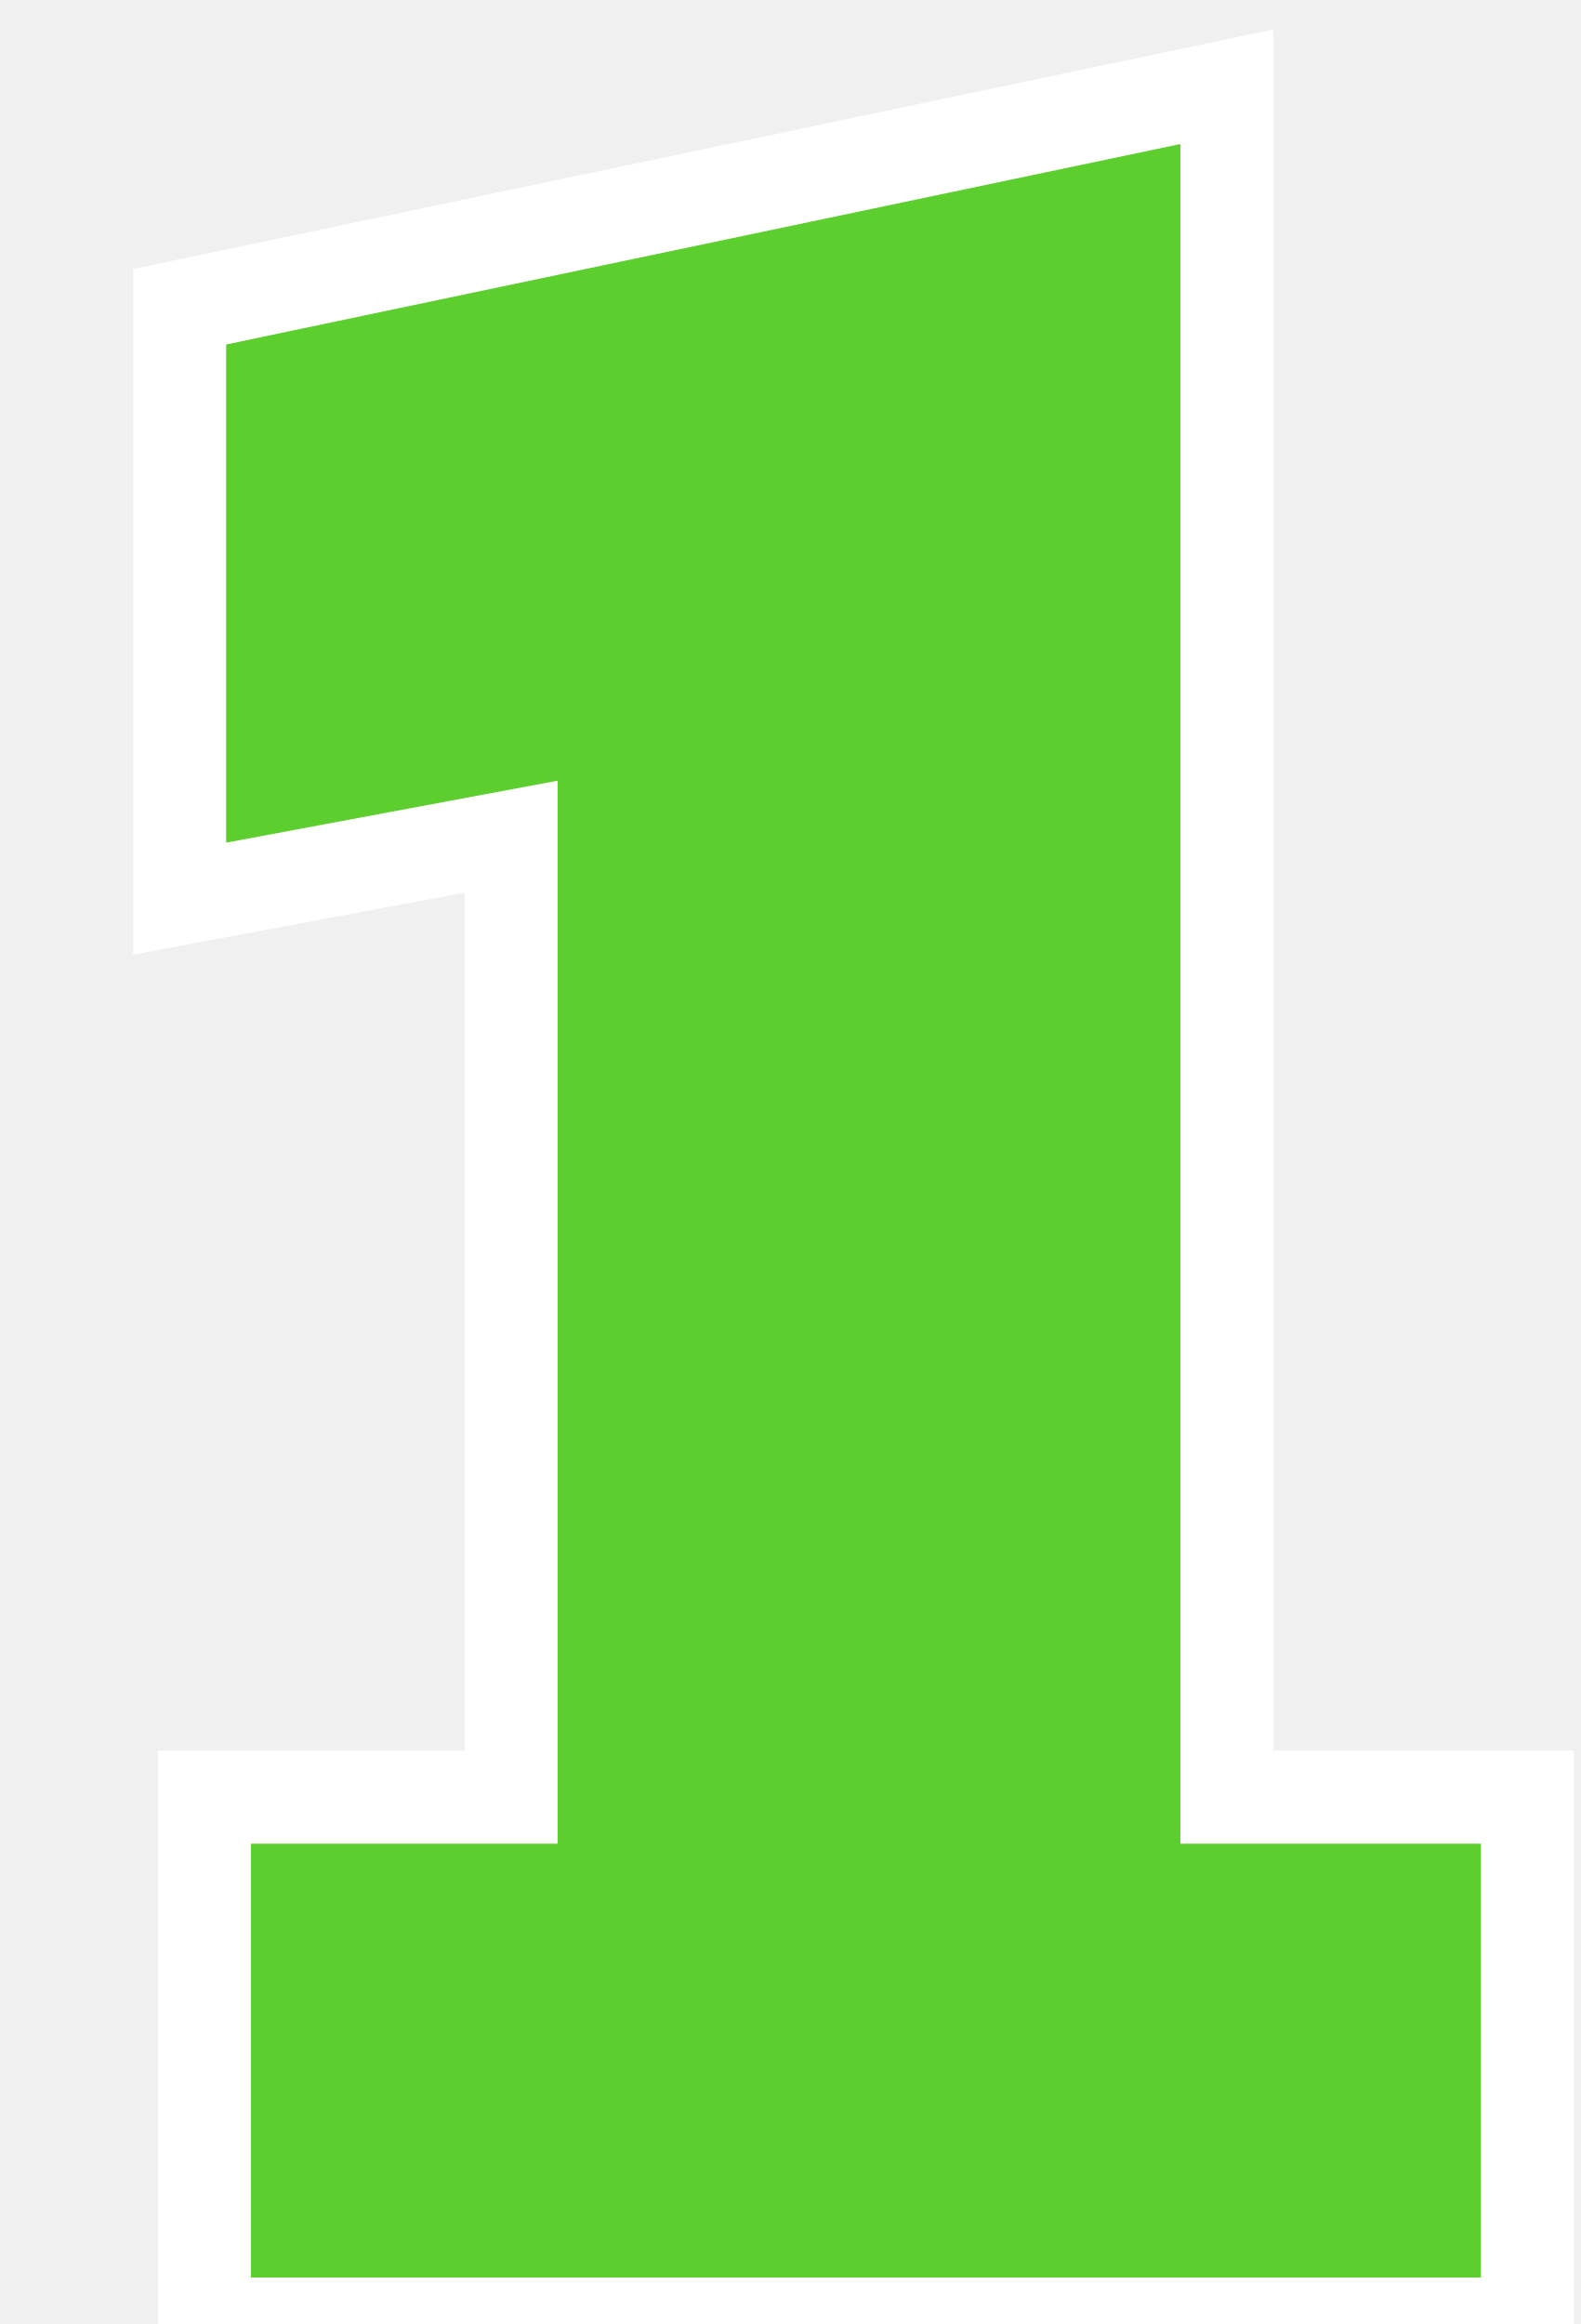
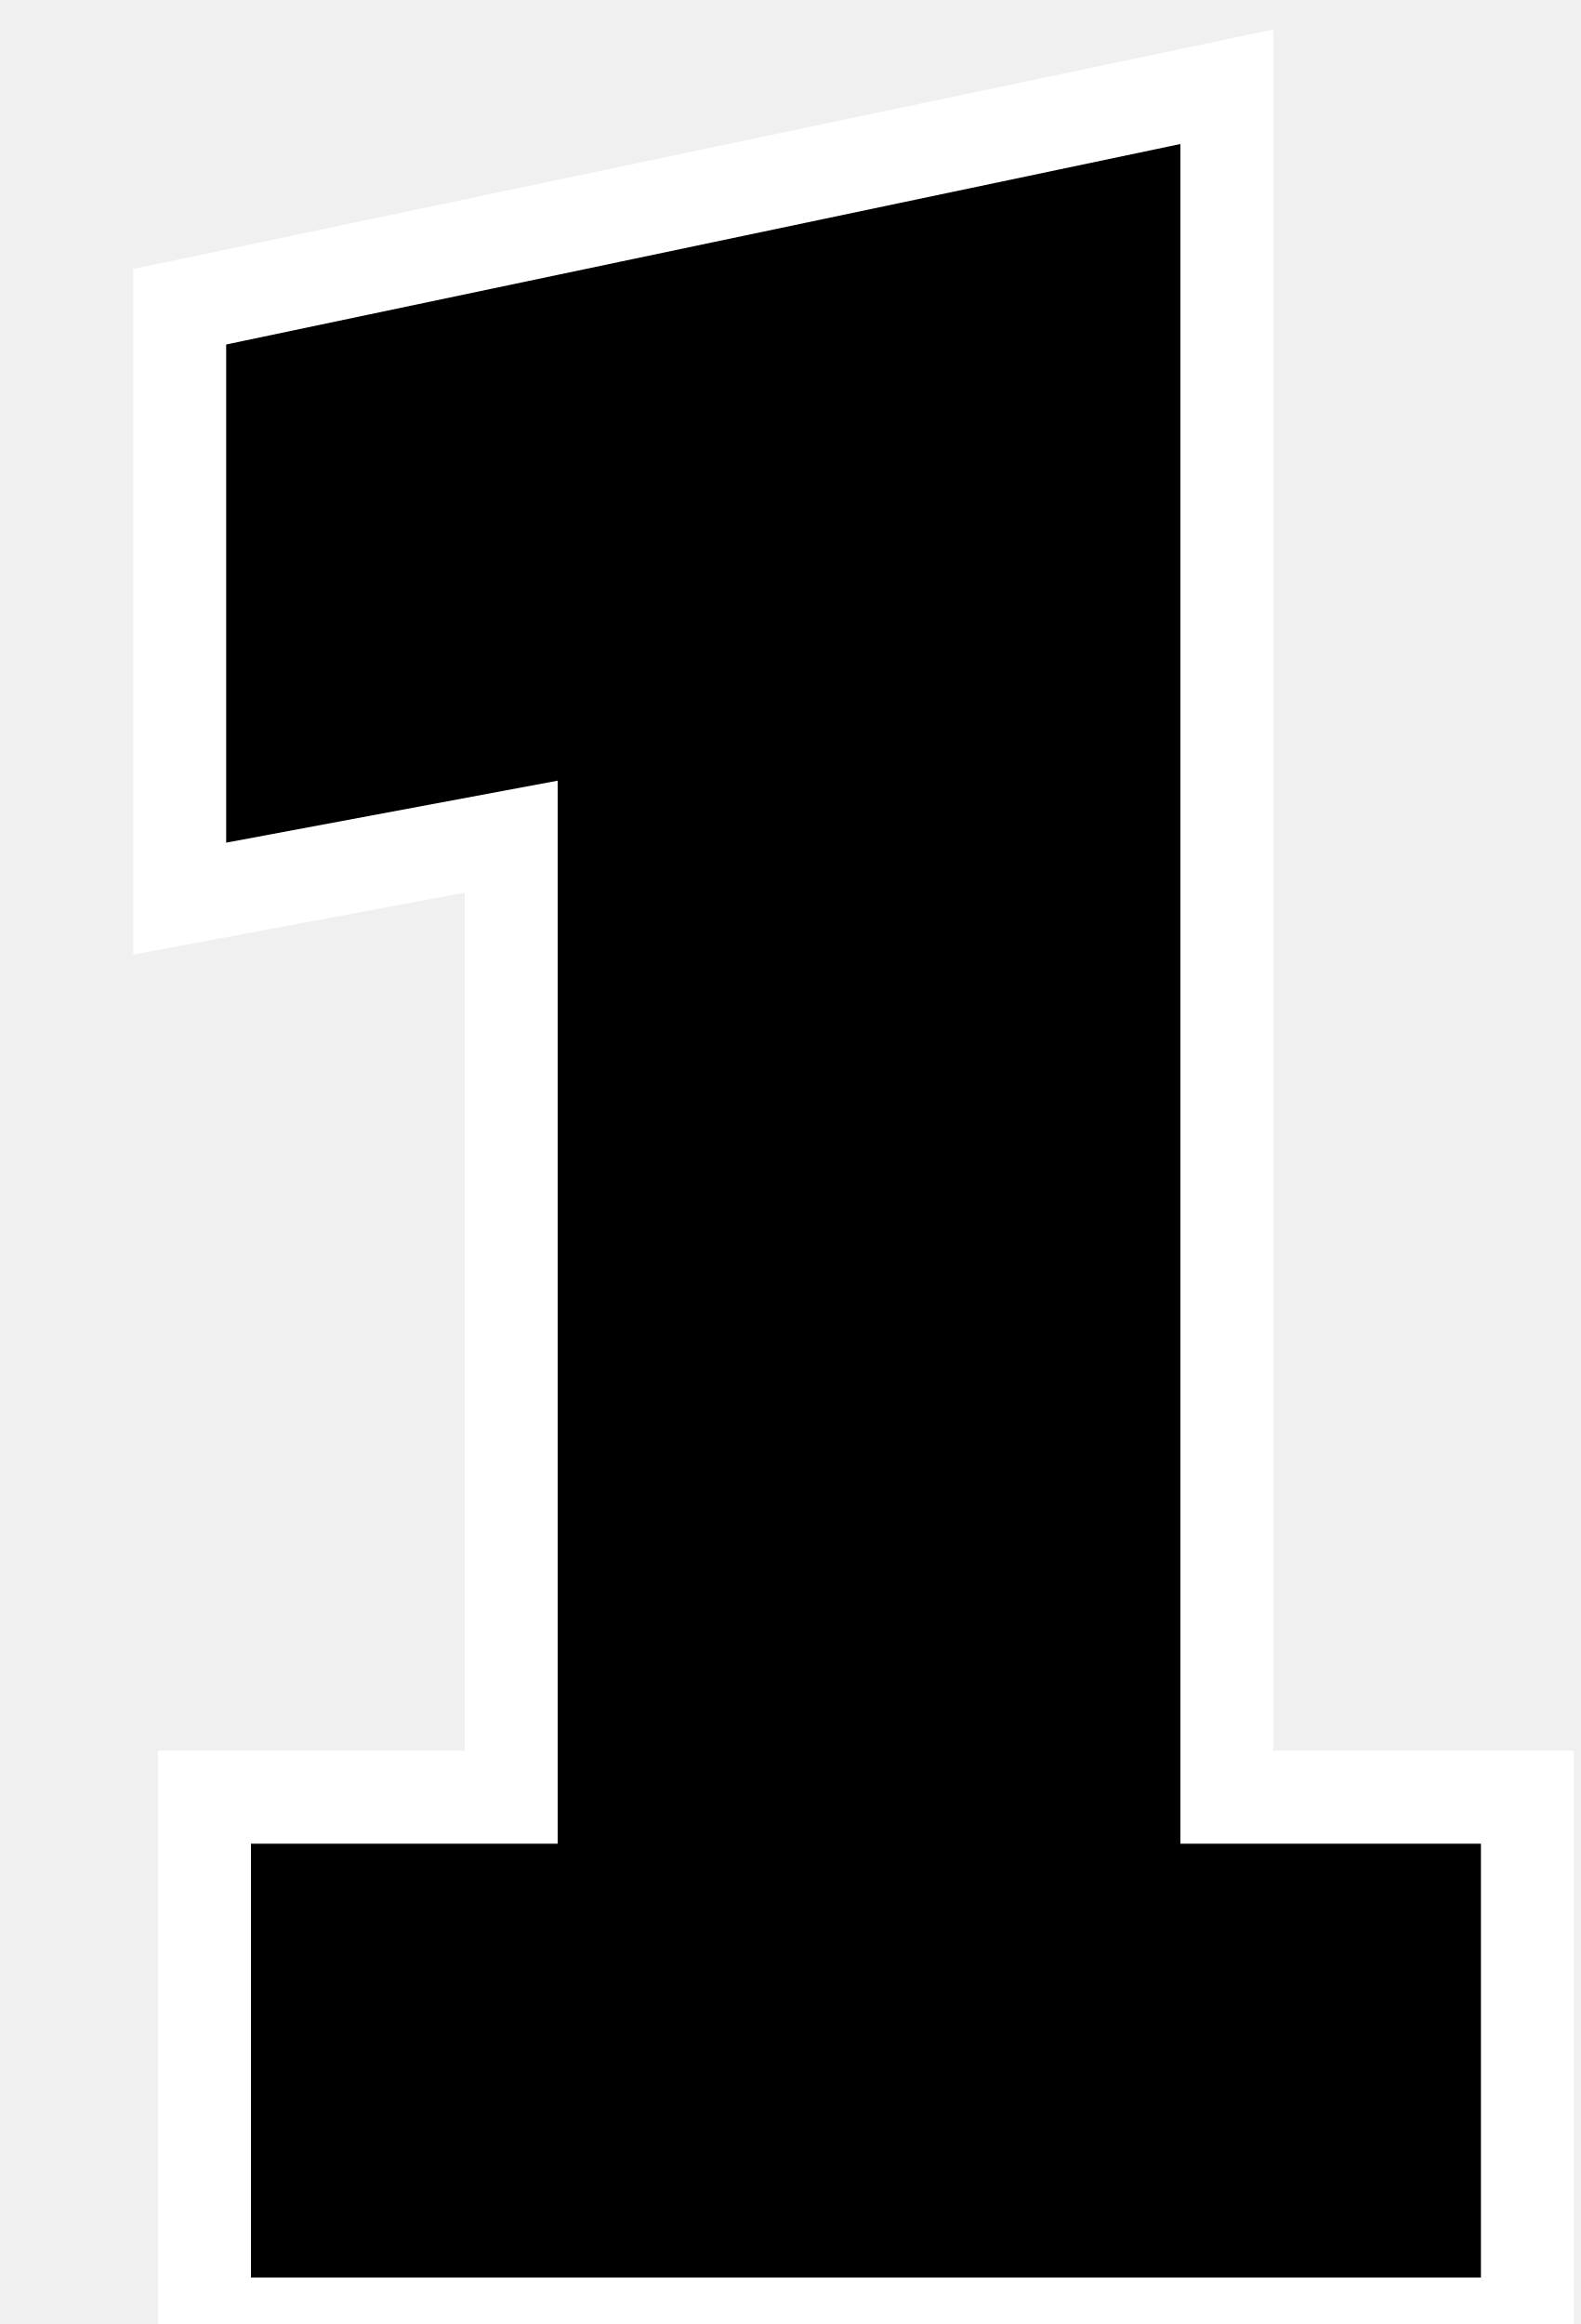
<svg xmlns="http://www.w3.org/2000/svg" width="51" height="75" viewBox="0 0 51 75" fill="none">
-   <path d="M6.6 58H16.5V27L5.8 29V9.9L39.6 2.8V58H49.3V75H6.6V58Z" fill="#5CCE2E" />
+   <path d="M6.6 58H16.5V27L5.8 29V9.9L39.6 2.8V58H49.3V75H6.6V58Z" fill="black" />
  <path d="M6.6 58V56.5H5.1V58H6.6ZM16.5 58V59.5H18V58H16.5ZM16.5 27H18V25.194L16.224 25.526L16.5 27ZM5.8 29H4.3V30.806L6.076 30.474L5.8 29ZM5.8 9.9L5.492 8.432L4.3 8.682V9.9H5.8ZM39.6 2.8H41.1V0.952L39.292 1.332L39.6 2.8ZM39.6 58H38.1V59.5H39.6V58ZM49.3 58H50.8V56.5H49.3V58ZM49.3 75V76.5H50.8V75H49.3ZM6.6 75H5.1V76.5H6.6V75ZM6.6 59.5H16.5V56.5H6.6V59.5ZM18 58V27H15V58H18ZM16.224 25.526L5.524 27.526L6.076 30.474L16.776 28.474L16.224 25.526ZM7.3 29V9.9H4.3V29H7.3ZM6.108 11.368L39.908 4.268L39.292 1.332L5.492 8.432L6.108 11.368ZM38.1 2.8V58H41.1V2.8H38.1ZM39.6 59.5H49.3V56.5H39.6V59.5ZM47.8 58V75H50.8V58H47.8ZM49.3 73.5H6.6V76.5H49.3V73.5ZM8.1 75V58H5.1V75H8.1Z" fill="white" />
</svg>
